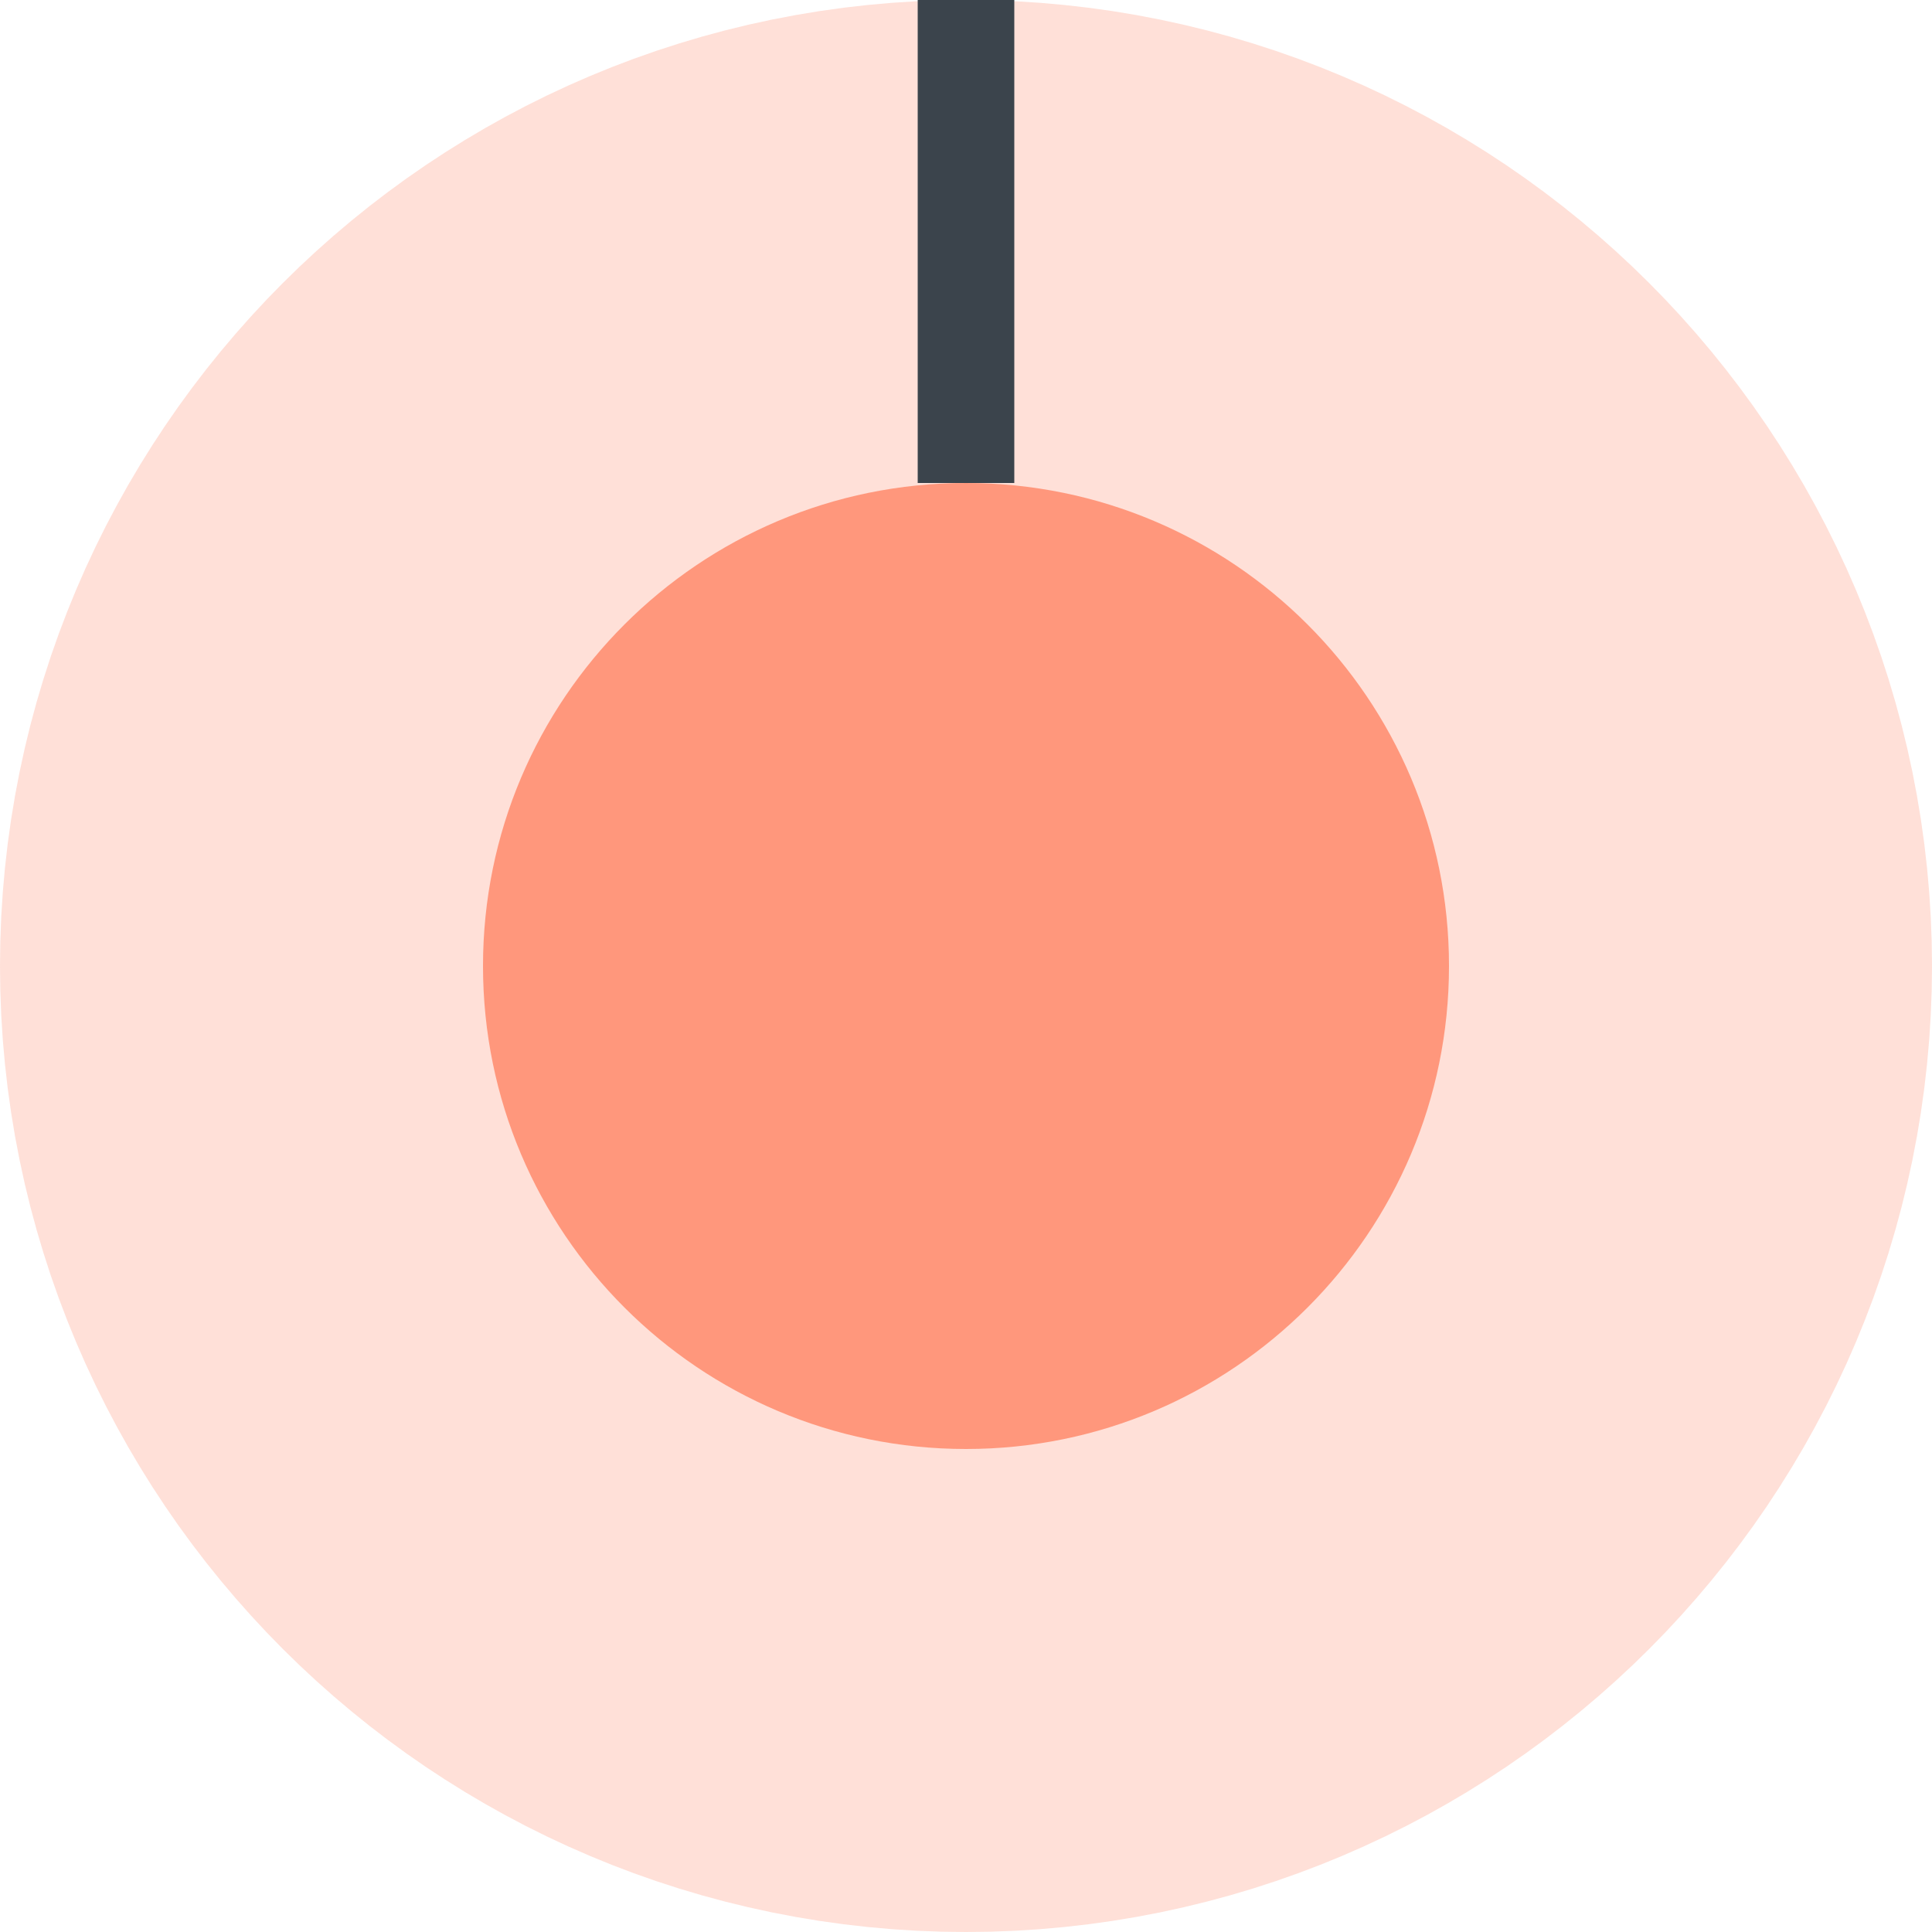
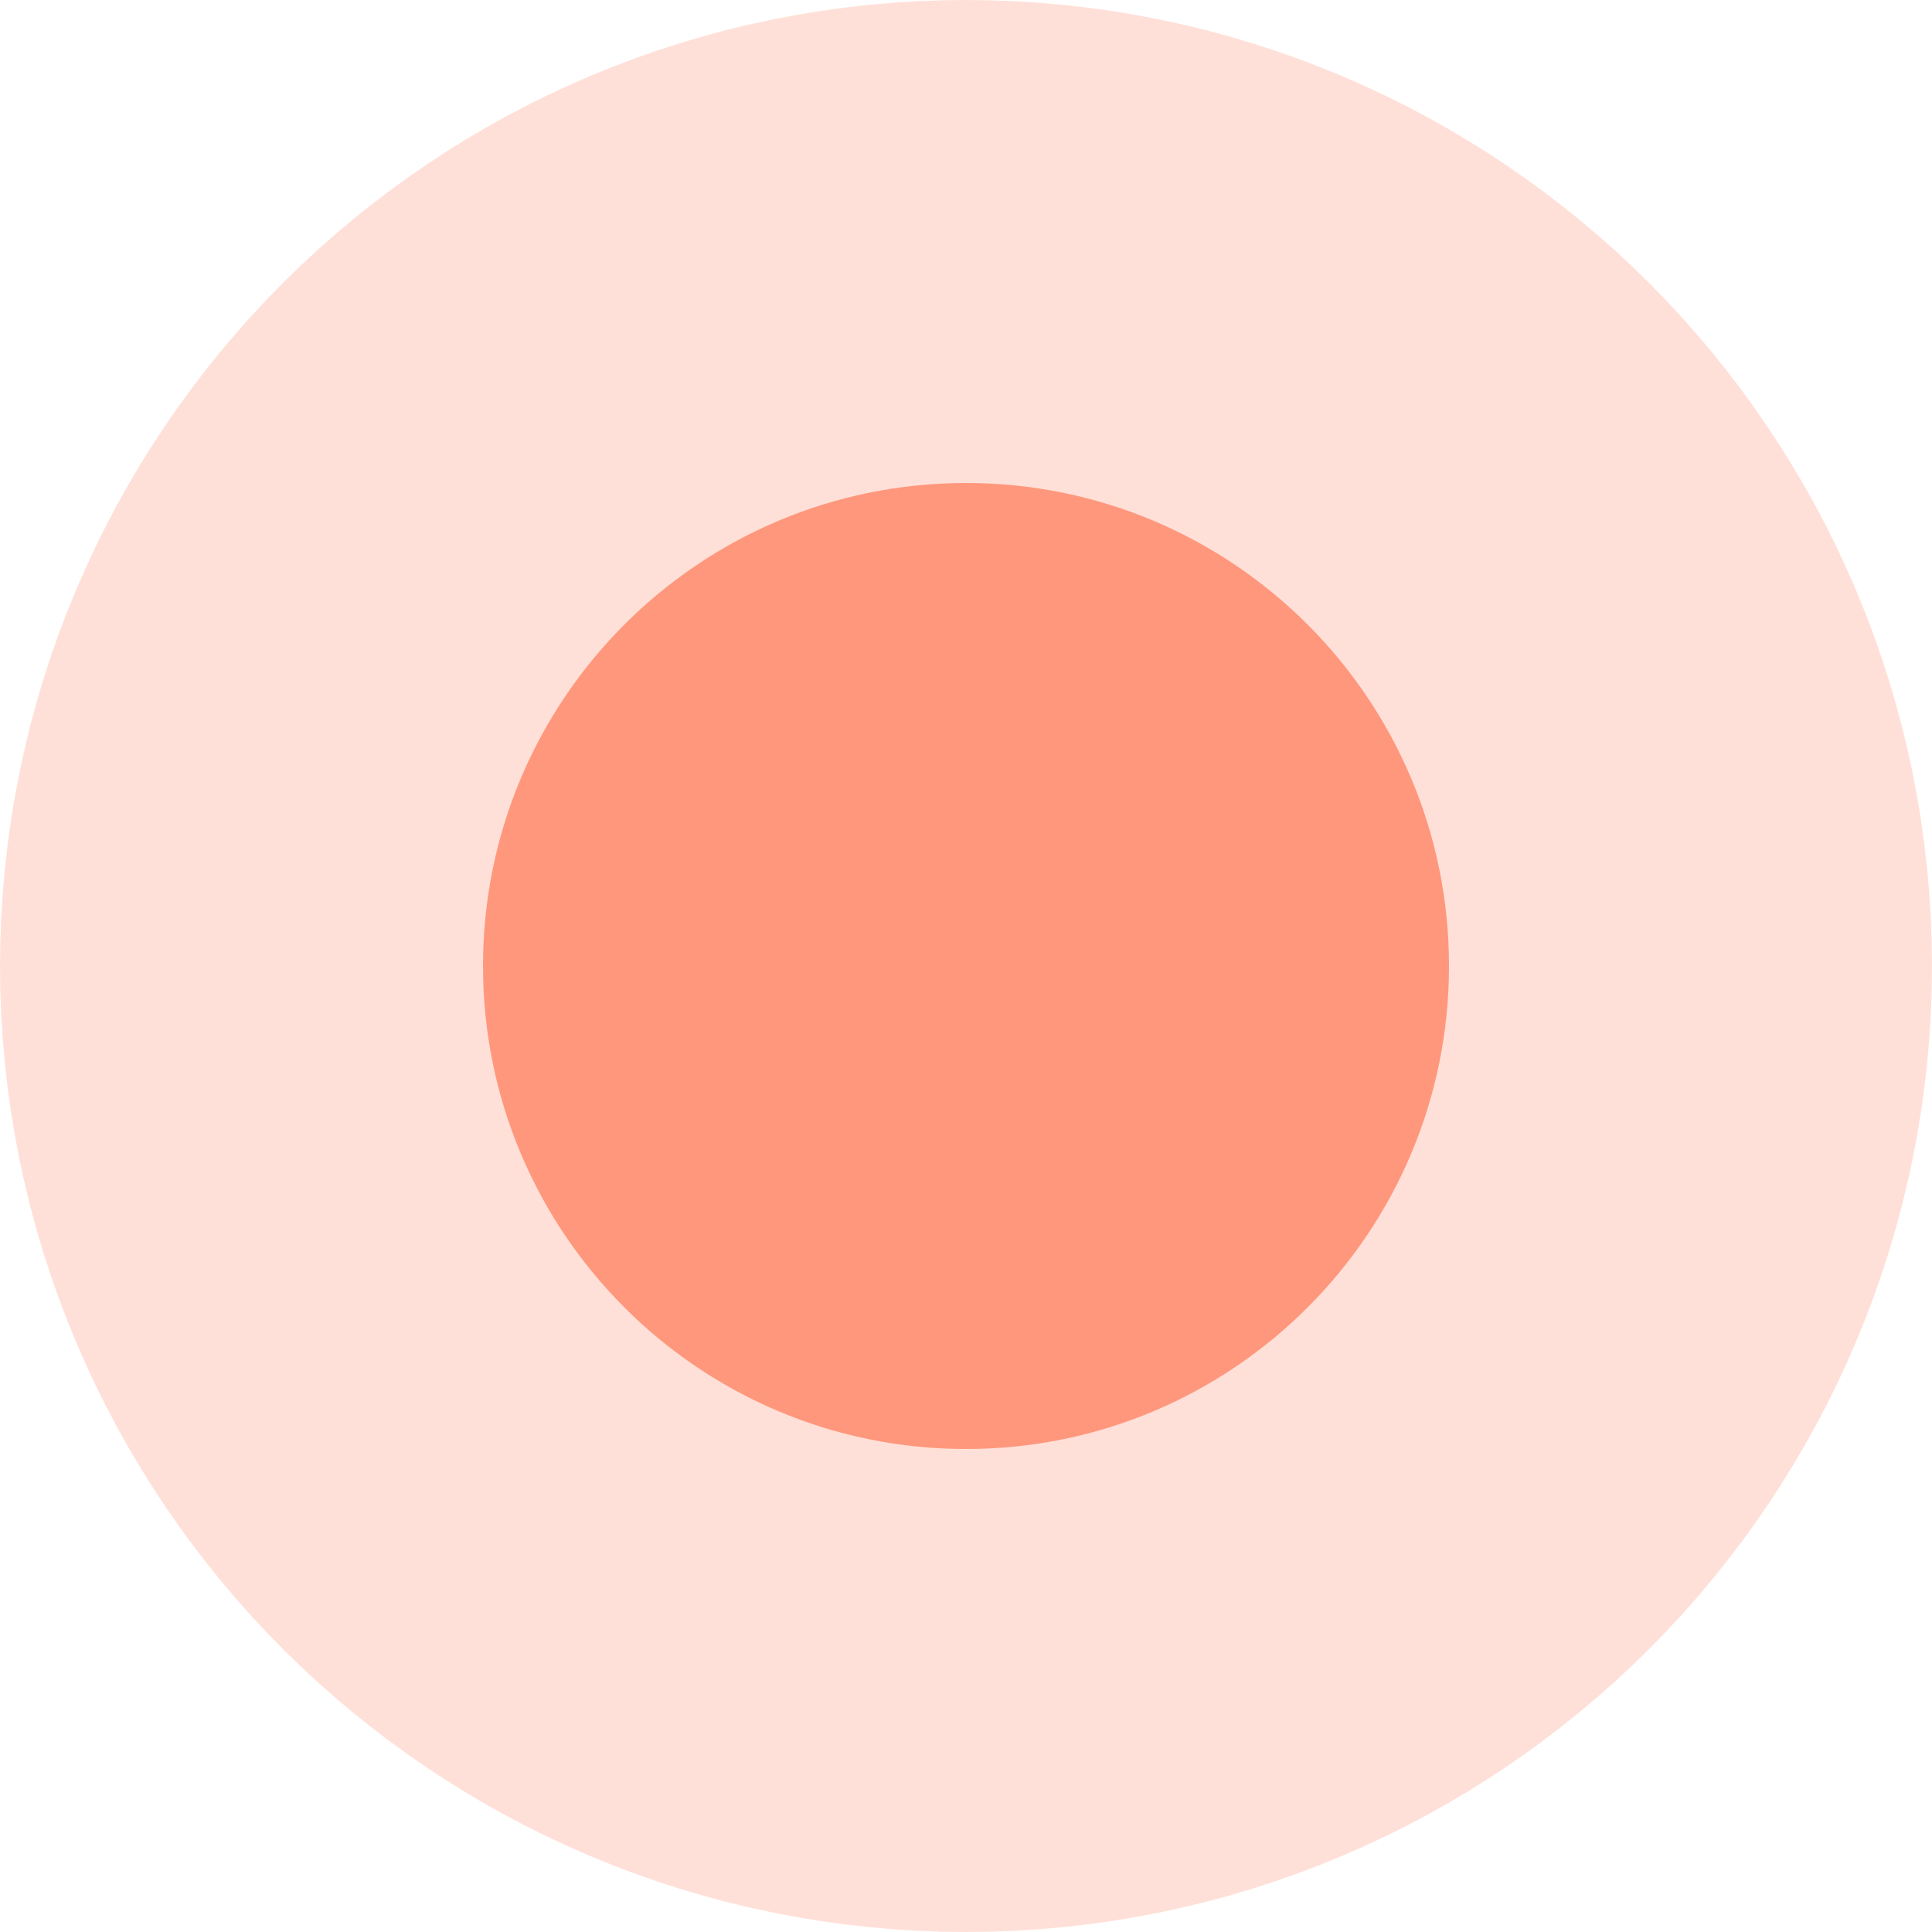
<svg xmlns="http://www.w3.org/2000/svg" width="20" height="20" viewBox="0 0 20 20" fill="none">
  <style>
        .pulsate__history-status {
            animation: pulsate__history-status-animation 2s infinite ease-in-out;
            opacity: 0.8;
            }
            
            @keyframes pulsate__history-status-animation {
                0% {
                    stroke-width: 0;
                    stroke-opacity: 0.5;
                }
                100% {
                    stroke-width: 10;
                    stroke-opacity: 0;
                }
            }
    </style>
  <circle class="pulsate__history-status" cx="10" cy="10" r="5" fill="#FF7E5B" stroke="#FF7E5B" stroke-opacity="0.3" stroke-width="10" />
-   <path d="M10 0L10 5" stroke="#3B444C" />
</svg>
